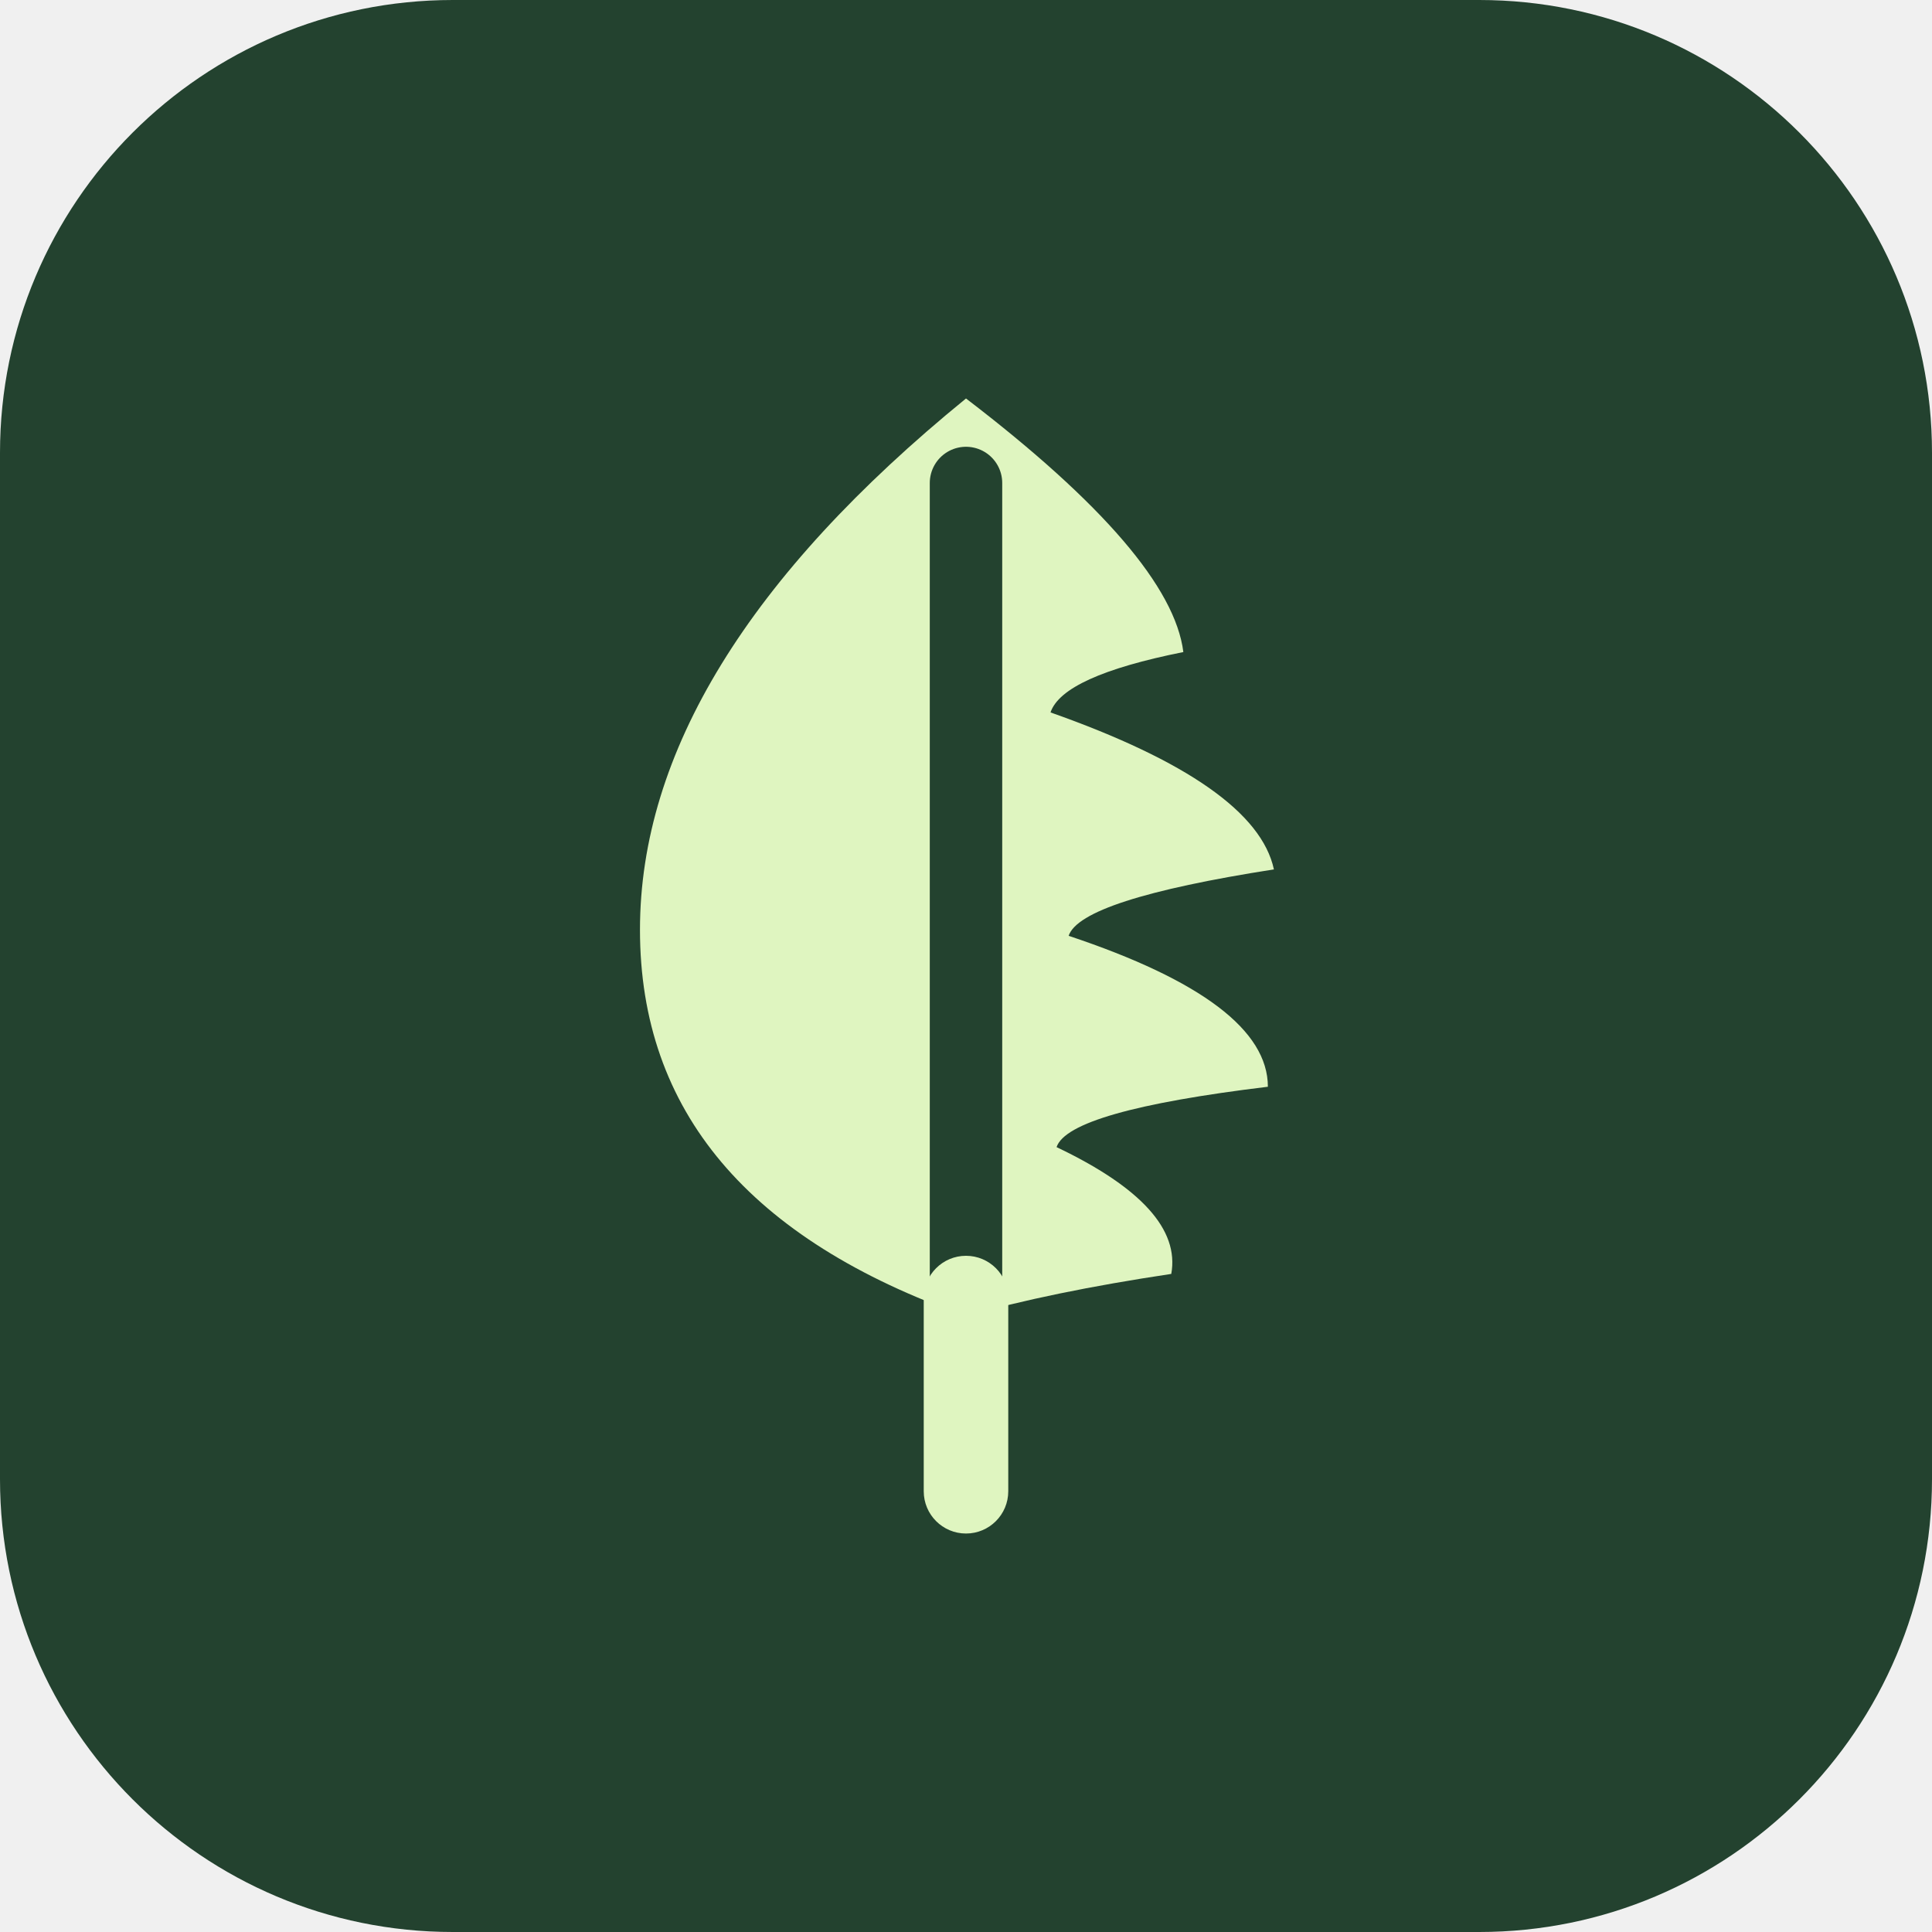
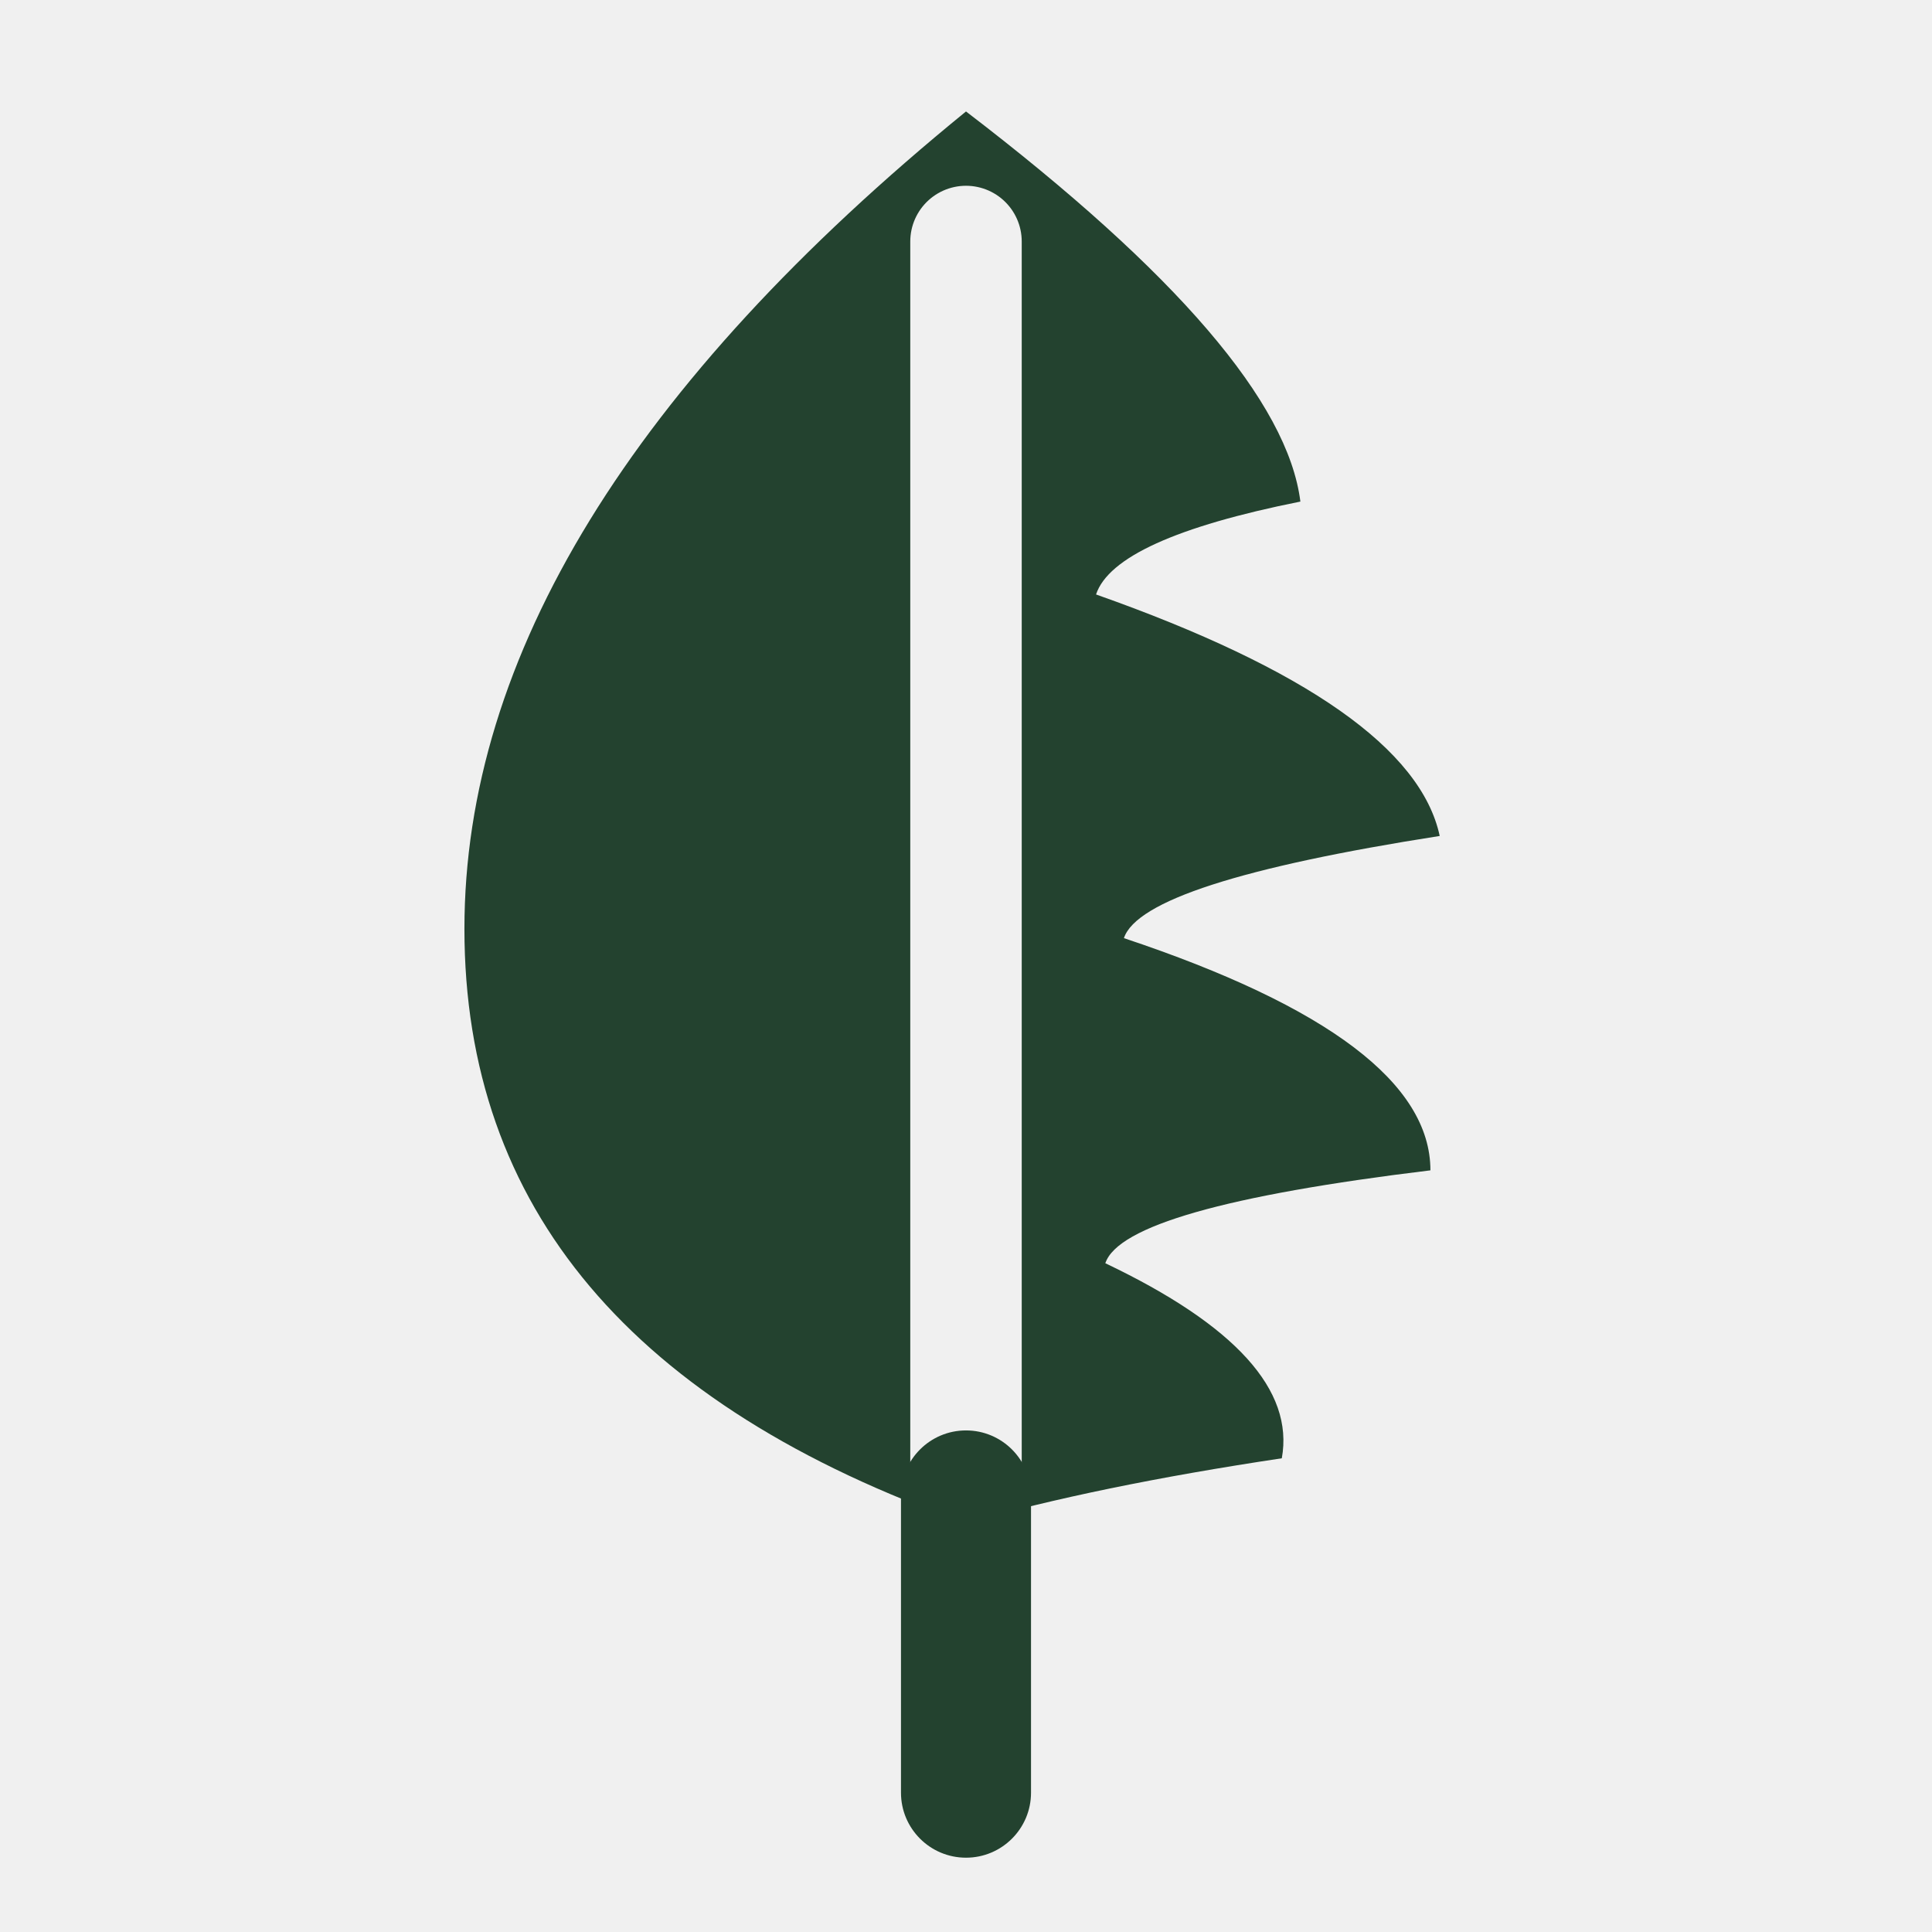
- <svg xmlns="http://www.w3.org/2000/svg" viewBox="0 0 32 32">
-   <rect width="32" height="32" rx="7.5" fill="#23422F" />
-   <g transform="translate(4 4)">
-     <mask id="midrib">
-       <rect width="24" height="24" fill="white" />
-       <path d="M12 4 L12 17.2" stroke="black" stroke-width="1.2" stroke-linecap="round" />
-     </mask>
-     <path d="M12 2.6 Q15.4 5.2 15.6 6.8 Q13.6 7.2 13.4 7.8 Q16.8 9.0 17.1 10.4 Q13.9 10.9 13.7 11.5 Q17.0 12.6 17.0 14.0 Q13.7 14.4 13.5 15.0 Q15.6 16.0 15.4 17.1 Q13.4 17.4 12 17.8 Q6.6 15.9 6.6 11.4 Q6.6 7.0 12 2.6 Z" fill="#DFF5C0" mask="url(#midrib)" />
-     <rect x="11.3" y="16.8" width="1.4" height="4.6" rx="0.7" fill="#DFF5C0" />
-   </g>
+ <svg xmlns="http://www.w3.org/2000/svg" viewBox="1.6 1.4 20.8 20.8">
+   <style>
+     .blade { fill: #23422F; }
+     @media (prefers-color-scheme: dark) {
+       .blade { fill: #DFF5C0; }
+     }
+   </style>
+   <mask id="midrib">
+     <rect x="0" y="0" width="24" height="24" fill="white" />
+     <path d="M12 4 L12 17.2" stroke="black" stroke-width="1.2" stroke-linecap="round" />
+   </mask>
+   <path class="blade" d="M12 2.6 Q15.4 5.2 15.6 6.8 Q13.6 7.2 13.4 7.8 Q16.8 9.0 17.1 10.4 Q13.9 10.9 13.7 11.5 Q17.0 12.6 17.0 14.0 Q13.7 14.4 13.5 15.0 Q15.6 16.0 15.4 17.1 Q13.4 17.4 12 17.8 Q6.6 15.9 6.6 11.4 Q6.6 7.0 12 2.6 Z" mask="url(#midrib)" />
+   <rect class="blade" x="11.3" y="16.8" width="1.4" height="4.6" rx="0.7" />
</svg>
